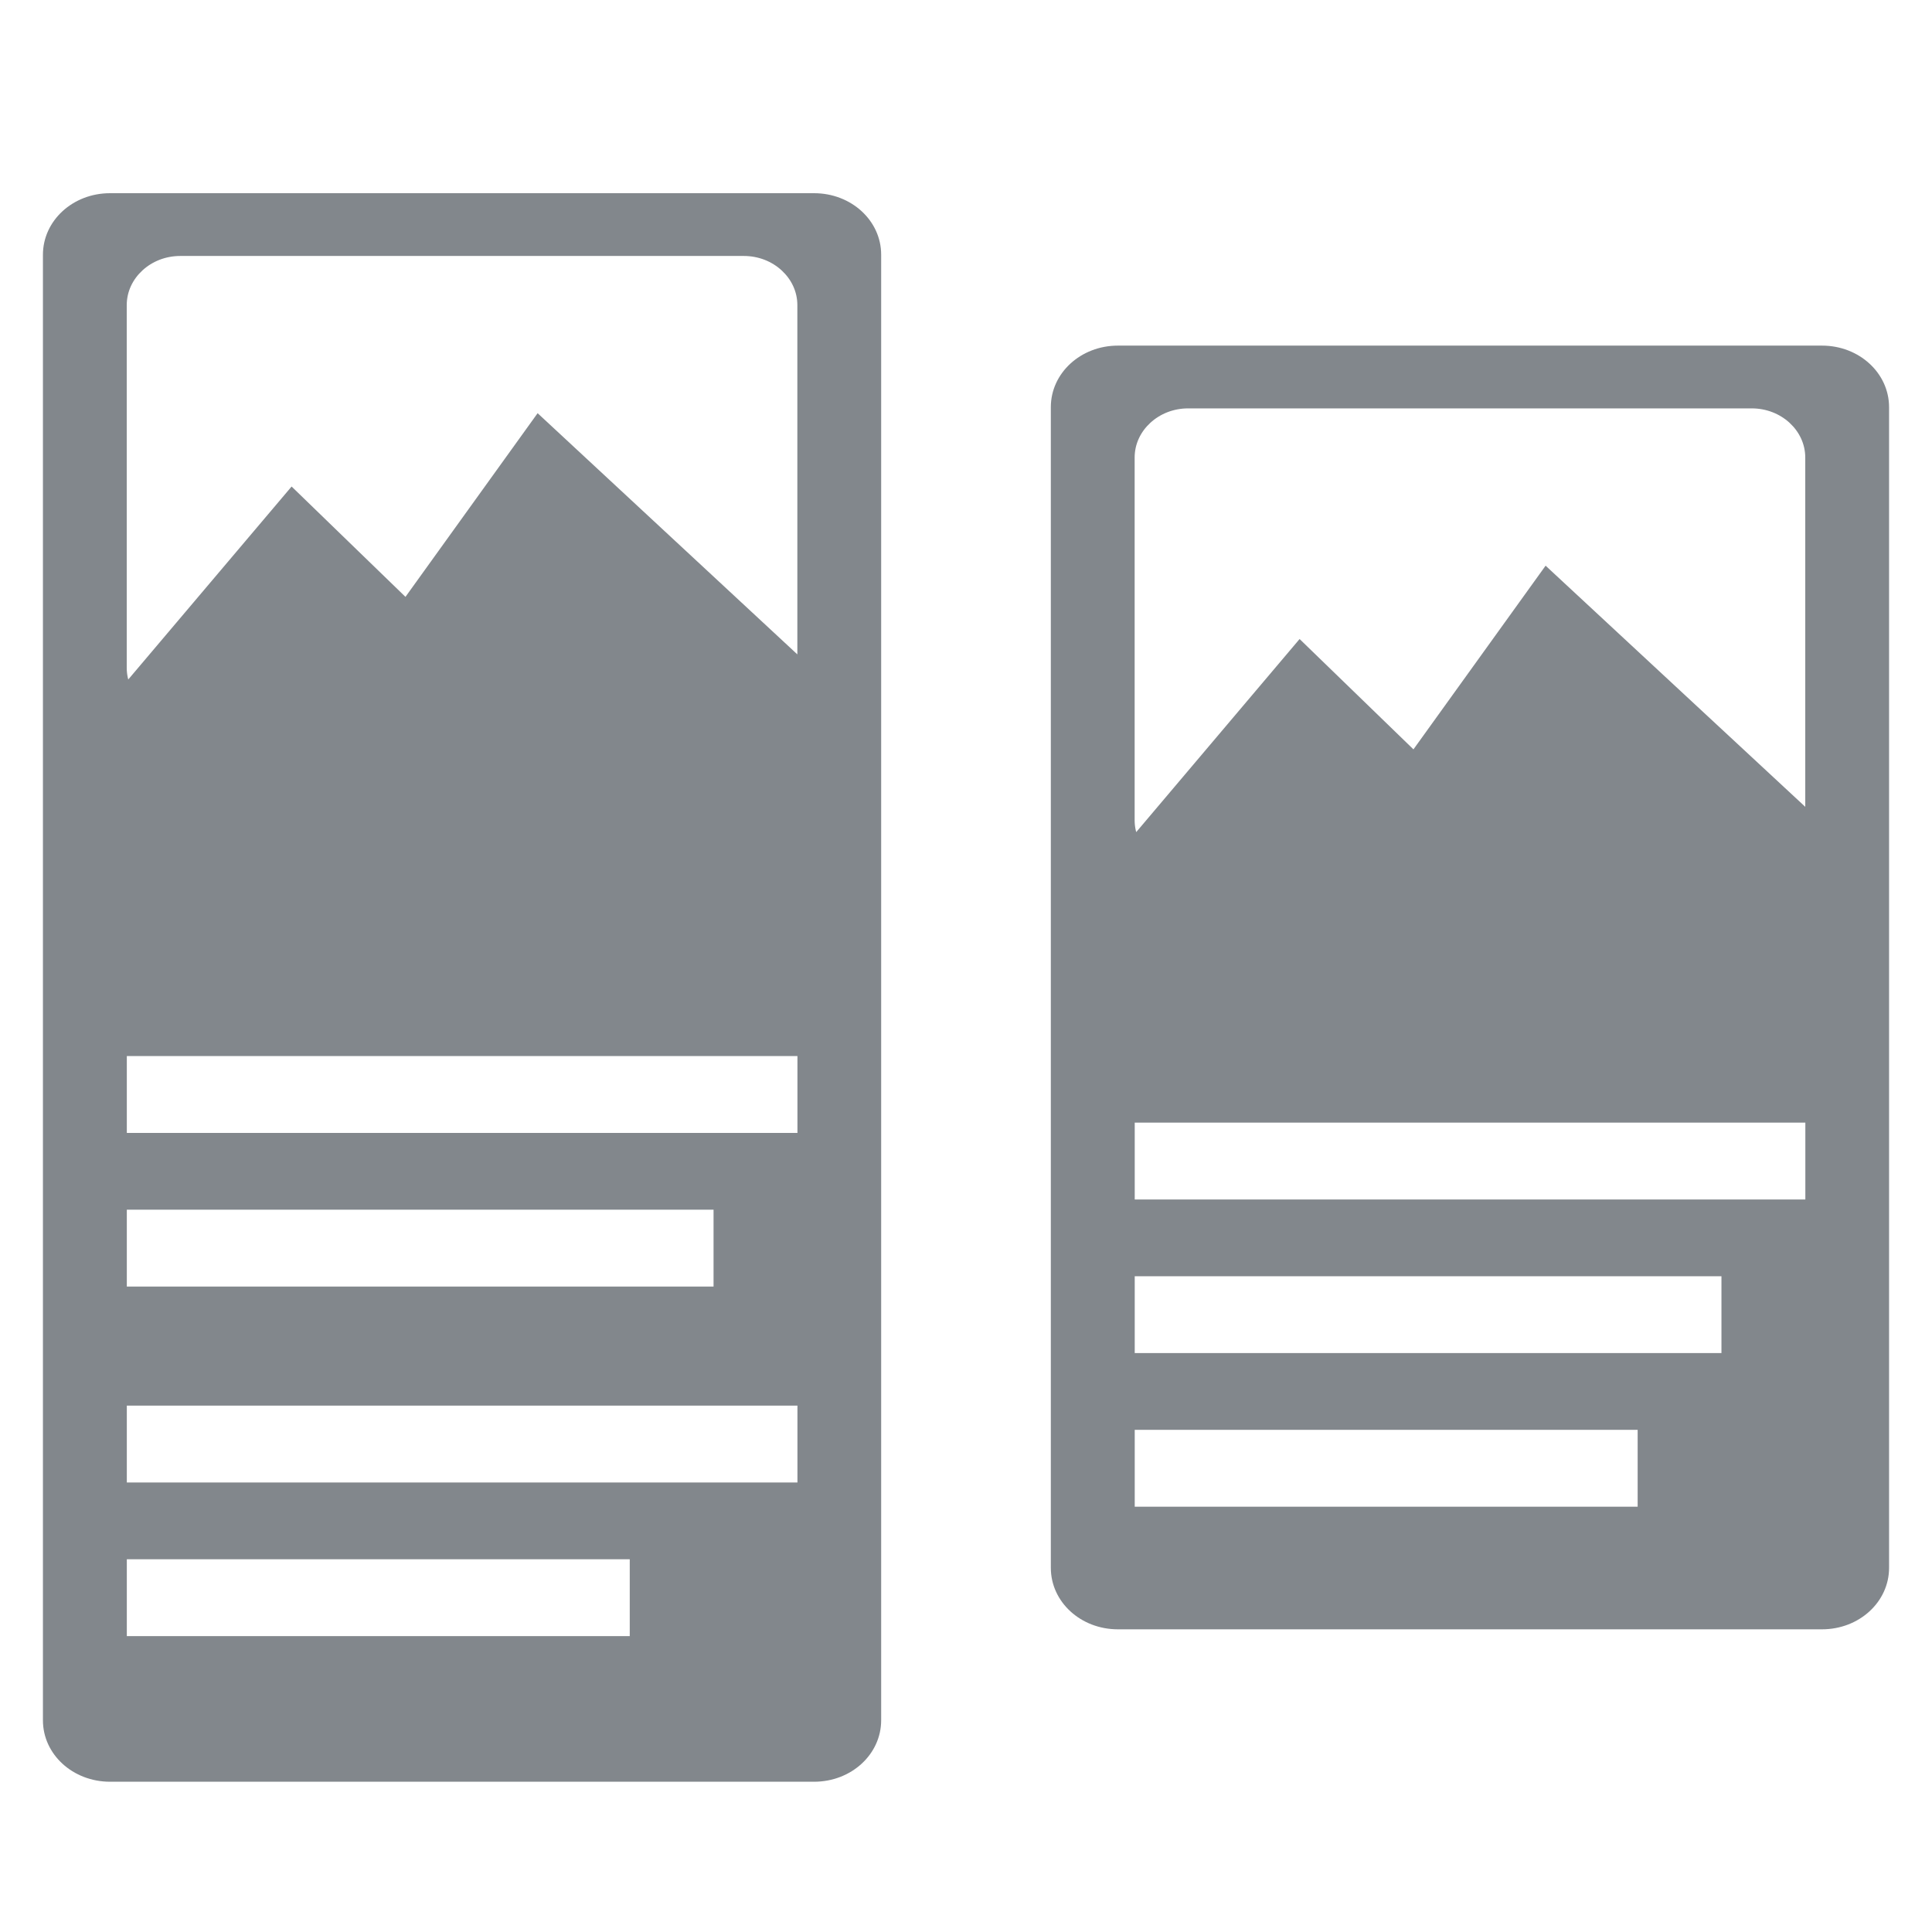
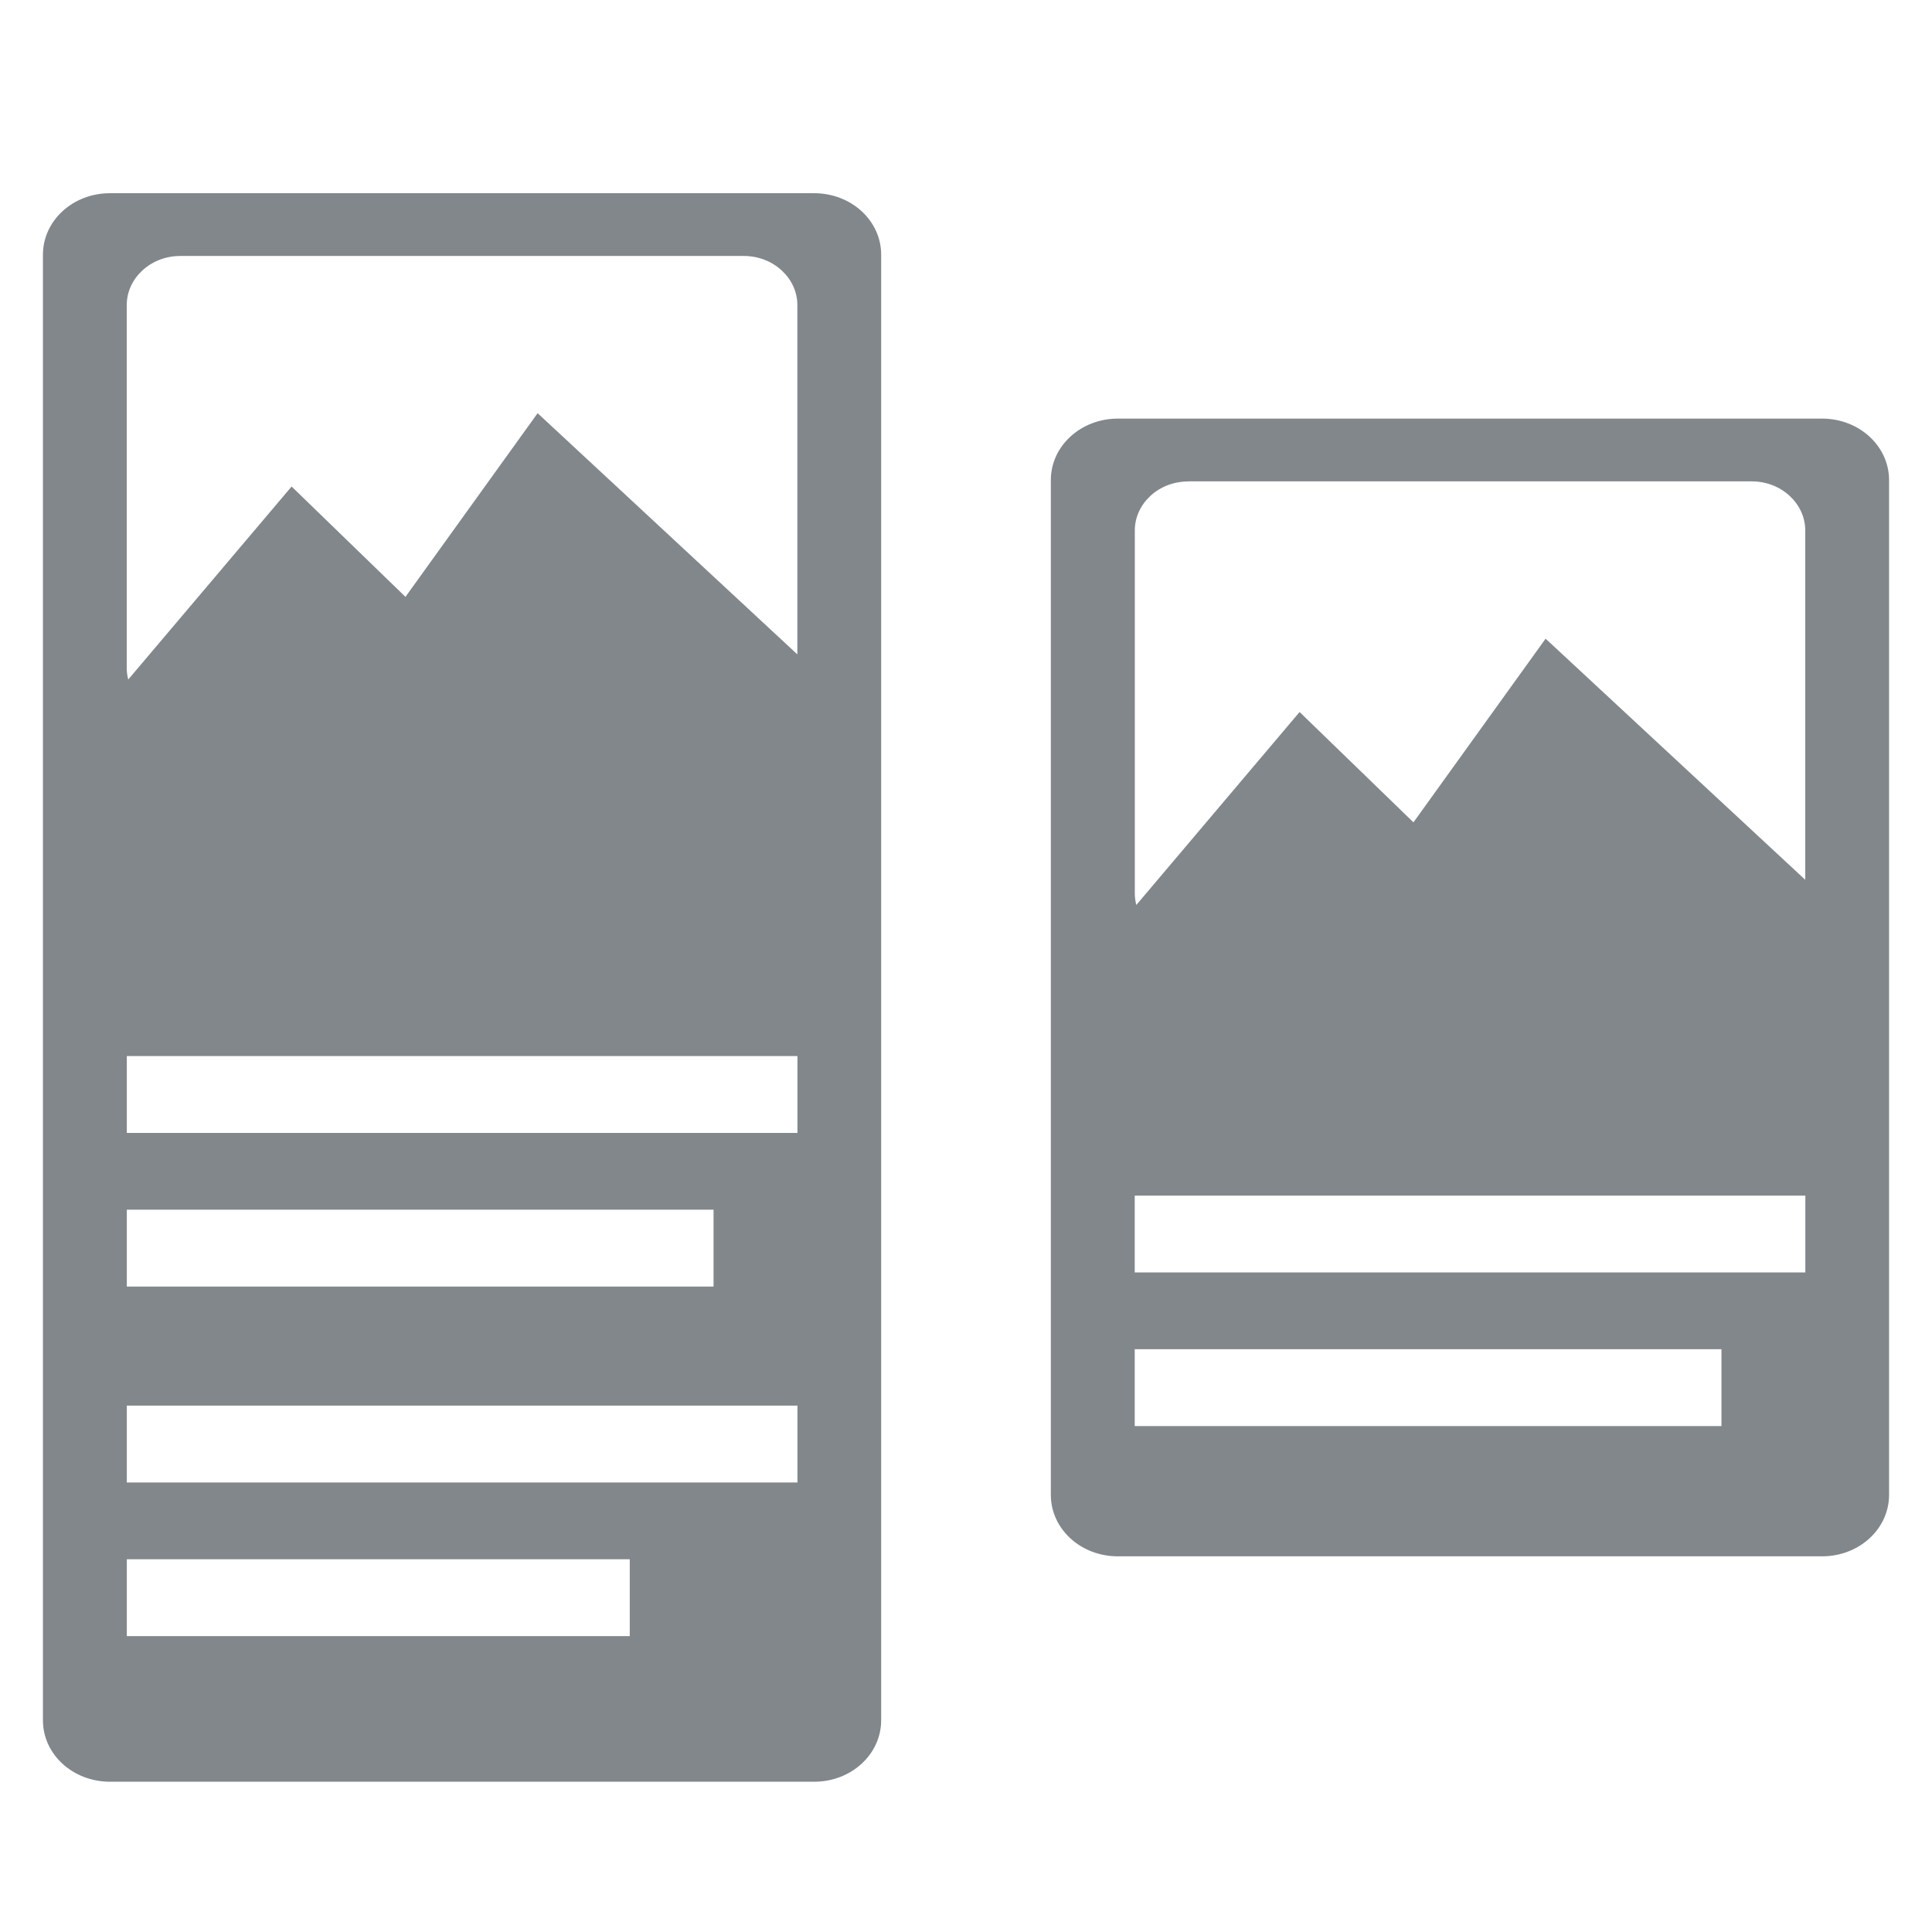
<svg xmlns="http://www.w3.org/2000/svg" height="45" viewBox="0 0 22.5 22.5" width="45" id="svg2" version="1.1" style="fill:#000000">
  <defs id="defs10">
    <path id="a" d="M 0,0 24,0 24,24 0,24 0,0 Z" />
  </defs>
  <path style="fill:#82878c;fill-opacity:1;stroke:none" d="M 1.281,2.25 C 0.848,2.25 0.5,2.57 0.5,2.967 l 0,17.068 C 0.5,20.431 0.848,20.75 1.281,20.75 l 8.2,0 c 0.433,0 0.781,-0.319 0.781,-0.716 l 0,-17.068 c 0,-0.397 -0.348,-0.716 -0.781,-0.716 z m 0.82,0.731 6.561,0 c 0.173,0 0.328,0.064 0.441,0.168 0.113,0.104 0.183,0.246 0.183,0.405 l 0,4.224 c 0,0.159 -0.07,0.301 -0.183,0.405 C 8.99,8.286 8.834,8.35 8.661,8.35 l 1.41,0 L 6.261,4.812 4.722,6.951 3.396,5.666 1.124,8.35 C 1.018,8.475 1.772,8.286 1.659,8.182 1.546,8.079 1.476,7.936 1.476,7.778 l 0,-4.224 c 0,-0.159 0.07,-0.301 0.183,-0.405 0.113,-0.104 0.268,-0.168 0.441,-0.168 z m -0.624,9.318 7.81,0 0,0.895 -7.81,0 z m 0,1.789 6.833,0 0,0.895 -6.833,0 z m 0,2.282 7.81,0 0,0.895 -7.81,0 z m 0,1.789 5.857,0 0,0.895 -5.857,0 z" id="rect4155" />
  <g style="fill:#000000" id="g4213" transform="matrix(0.5,0,0,0.5,-0.3153058,7.402542)" />
-   <path style="fill:#82878c;fill-opacity:1;stroke:none" d="m 13.019,4.025 c -0.433,0 -0.781,0.32 -0.781,0.716 l 0,13.518 c 0,0.397 0.348,0.716 0.781,0.716 l 8.2,0 C 21.652,18.975 22,18.656 22,18.259 L 22,4.742 C 22,4.345 21.652,4.025 21.219,4.025 Z m 0.82,0.731 6.561,0 c 0.173,0 0.328,0.064 0.441,0.168 0.113,0.104 0.183,0.246 0.183,0.405 l 0,4.224 c 0,0.159 -0.07,0.301 -0.183,0.405 -0.113,0.104 -0.268,0.168 -0.441,0.168 l 1.41,0 -3.81,-3.538 -1.539,2.139 -1.326,-1.285 -2.271,2.684 C 12.756,10.25 13.51,10.061 13.397,9.957 13.284,9.854 13.214,9.711 13.214,9.553 l 0,-4.224 c 0,-0.159 0.07,-0.301 0.183,-0.405 0.113,-0.104 0.268,-0.168 0.441,-0.168 z m -0.624,8.318 7.81,0 0,0.895 -7.81,0 z m 0,1.789 6.833,0 0,0.895 -6.833,0 z m 0,1.789 5.857,0 0,0.895 -5.857,0 z" id="rect4155-7" />
+   <path style="fill:#82878c;fill-opacity:1;stroke:none" d="m 13.019,4.875 c -0.433,0 -0.781,0.32 -0.781,0.716 l 0,11.818 c 0,0.397 0.348,0.716 0.781,0.716 l 8.2,0 C 21.652,18.125 22,17.806 22,17.409 L 22,5.592 C 22,5.195 21.652,4.875 21.219,4.875 Z m 0.82,0.731 6.561,0 c 0.173,0 0.328,0.064 0.441,0.168 0.113,0.104 0.183,0.246 0.183,0.405 l 0,4.224 c 0,0.159 -0.07,0.301 -0.183,0.405 -0.113,0.104 -0.268,0.168 -0.441,0.168 l 1.41,0 -3.81,-3.538 -1.539,2.139 -1.326,-1.285 -2.271,2.684 c -0.106,0.125 0.648,-0.064 0.535,-0.168 -0.113,-0.104 -0.183,-0.246 -0.183,-0.405 l 0,-4.224 c 0,-0.159 0.07,-0.301 0.183,-0.405 C 13.51,5.671 13.666,5.607 13.839,5.607 Z m -0.624,8.318 7.81,0 0,0.895 -7.81,0 z m 0,1.789 6.833,0 0,0.895 -6.833,0 z" id="rect4155-7" />
</svg>
